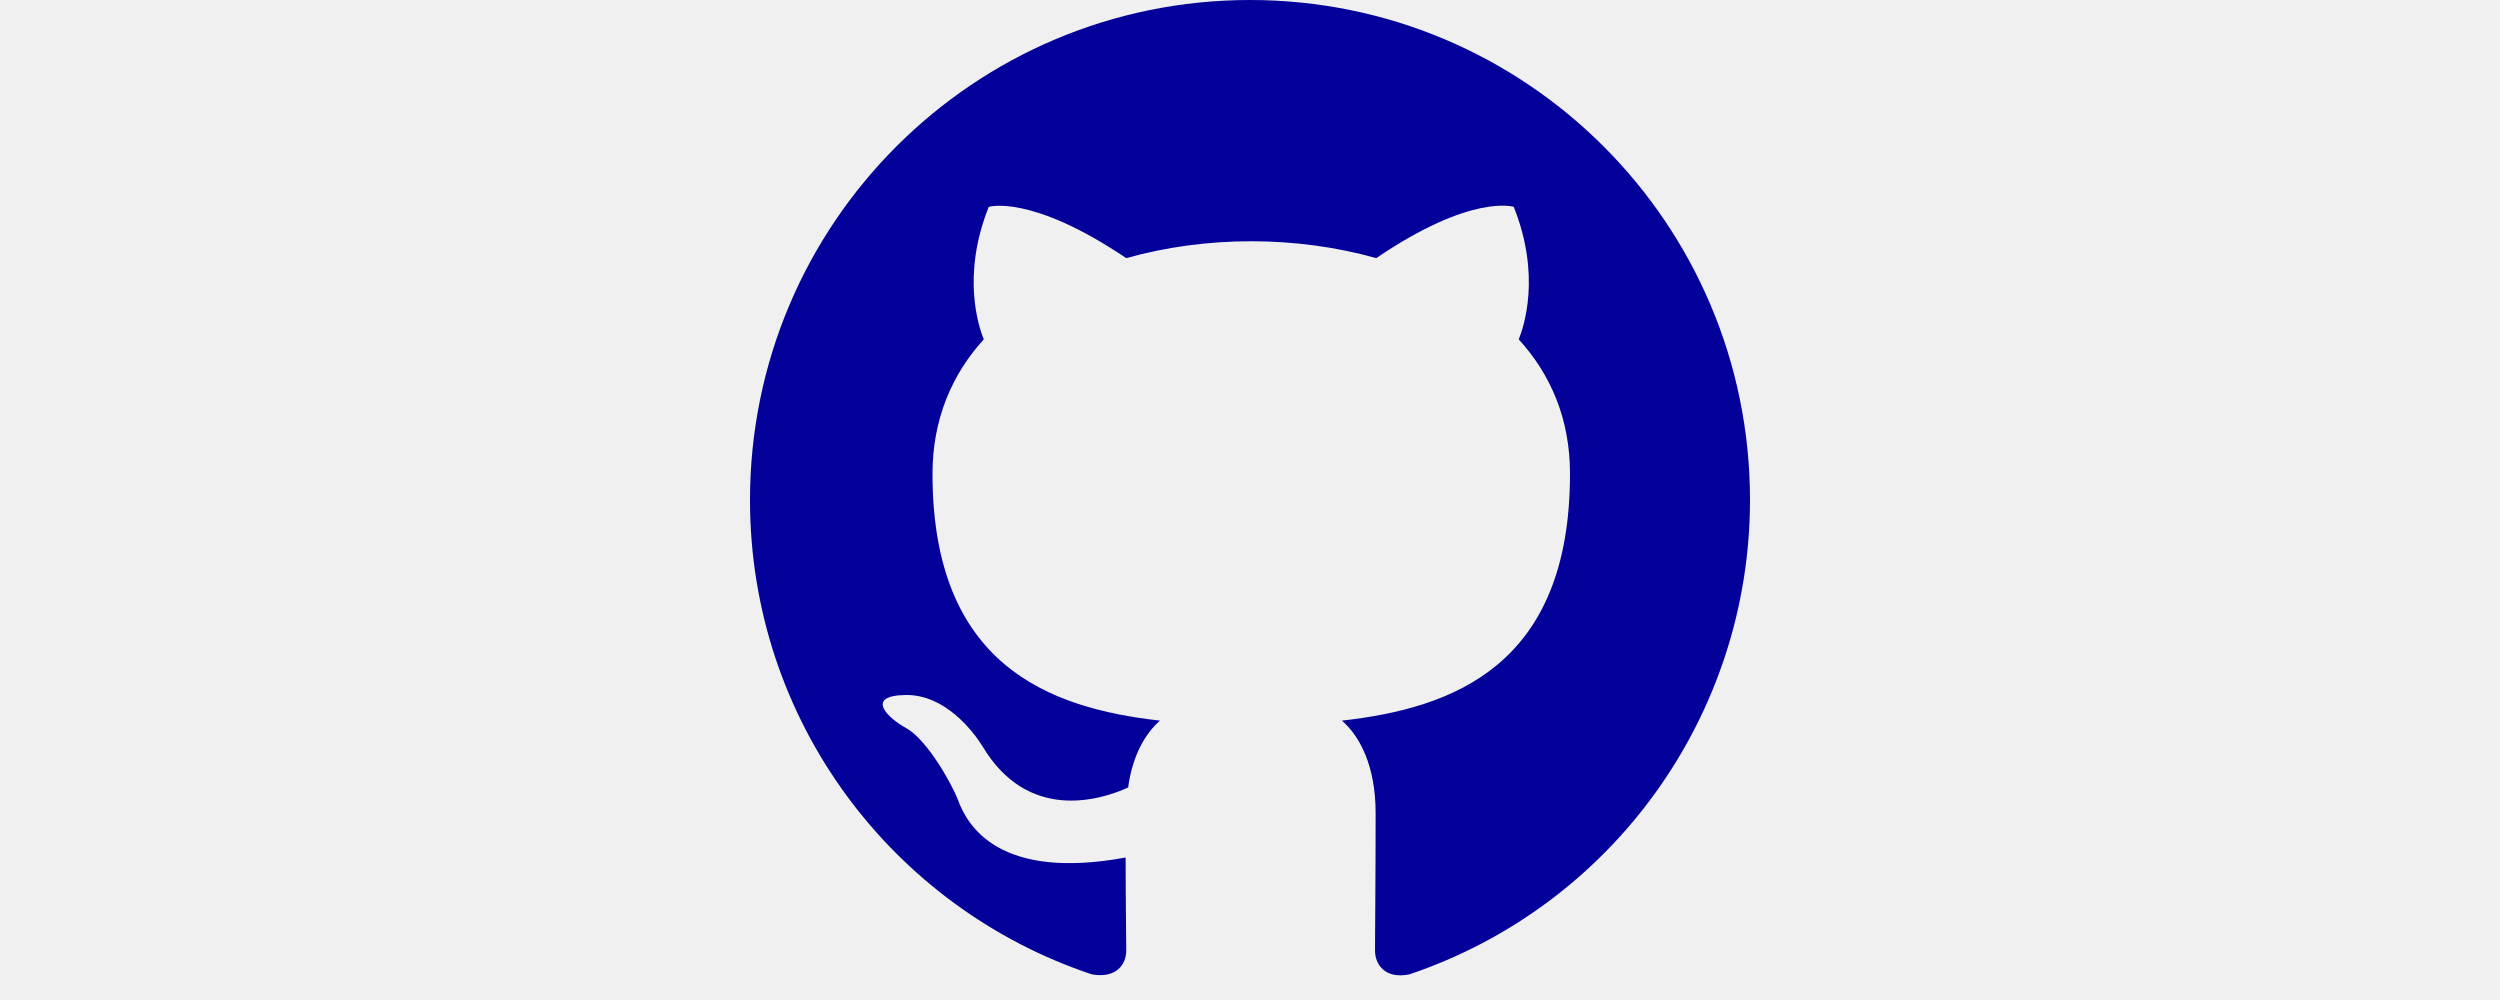
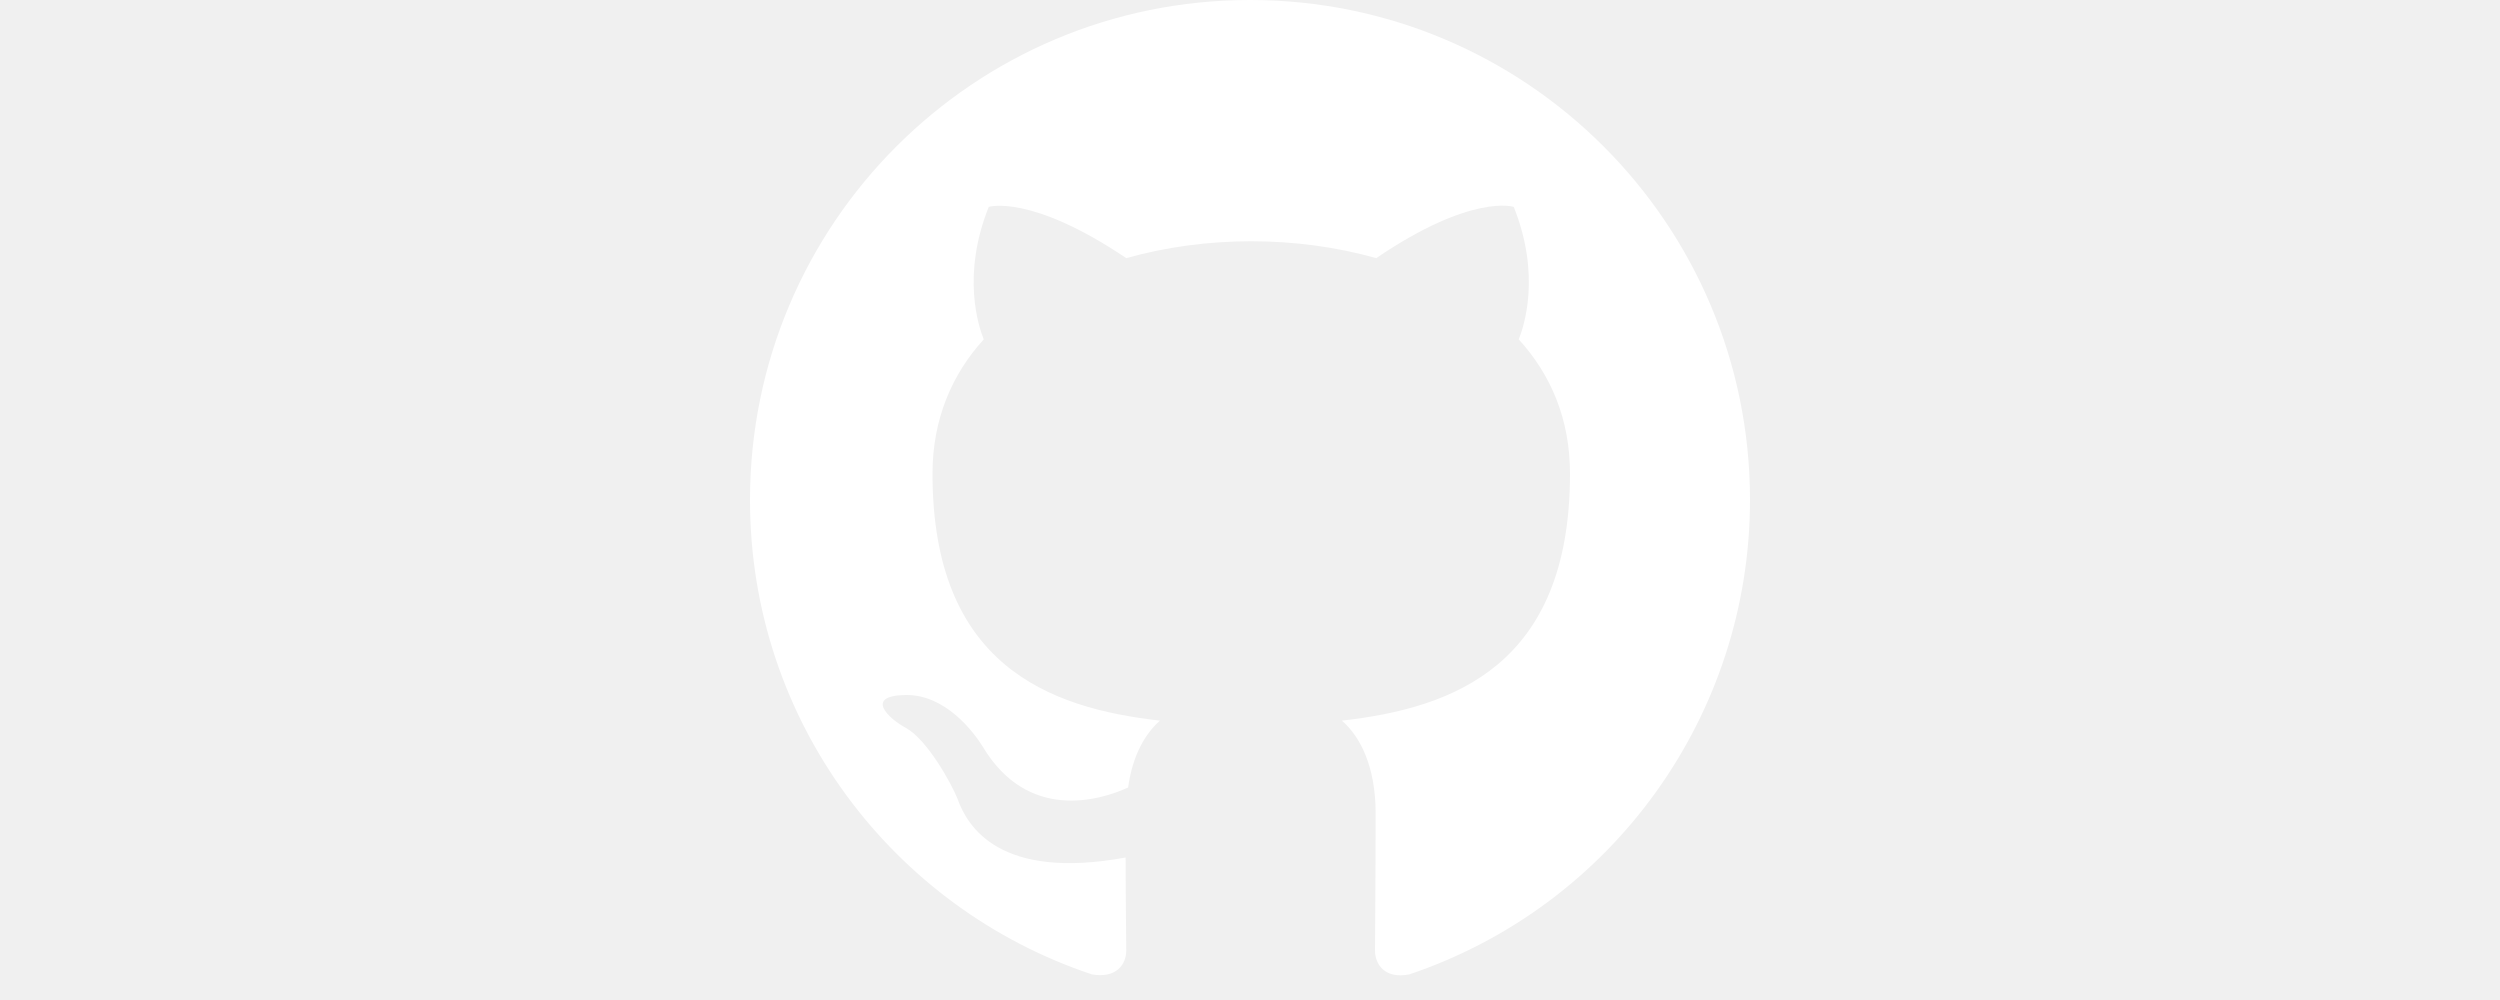
- <svg xmlns="http://www.w3.org/2000/svg" width="50" height="20" fill="#04009A" class="bi bi-github" viewBox="0 0 16 16">
+ <svg xmlns="http://www.w3.org/2000/svg" width="50" height="20" fill="#fff" class="bi bi-github" viewBox="0 0 16 16">
  <path d="M8 0C3.58 0 0 3.58 0 8c0 3.54 2.29 6.53 5.47 7.59.4.07.55-.17.55-.38 0-.19-.01-.82-.01-1.49-2.01.37-2.53-.49-2.69-.94-.09-.23-.48-.94-.82-1.13-.28-.15-.68-.52-.01-.53.63-.01 1.08.58 1.23.82.72 1.21 1.87.87 2.33.66.07-.52.28-.87.51-1.07-1.78-.2-3.64-.89-3.64-3.95 0-.87.31-1.59.82-2.15-.08-.2-.36-1.02.08-2.12 0 0 .67-.21 2.2.82.64-.18 1.32-.27 2-.27.68 0 1.36.09 2 .27 1.53-1.04 2.2-.82 2.2-.82.44 1.1.16 1.92.08 2.12.51.56.82 1.27.82 2.15 0 3.07-1.87 3.75-3.65 3.95.29.25.54.73.54 1.48 0 1.07-.01 1.93-.01 2.2 0 .21.15.46.55.38A8.012 8.012 0 0 0 16 8c0-4.42-3.58-8-8-8z" />
</svg>
